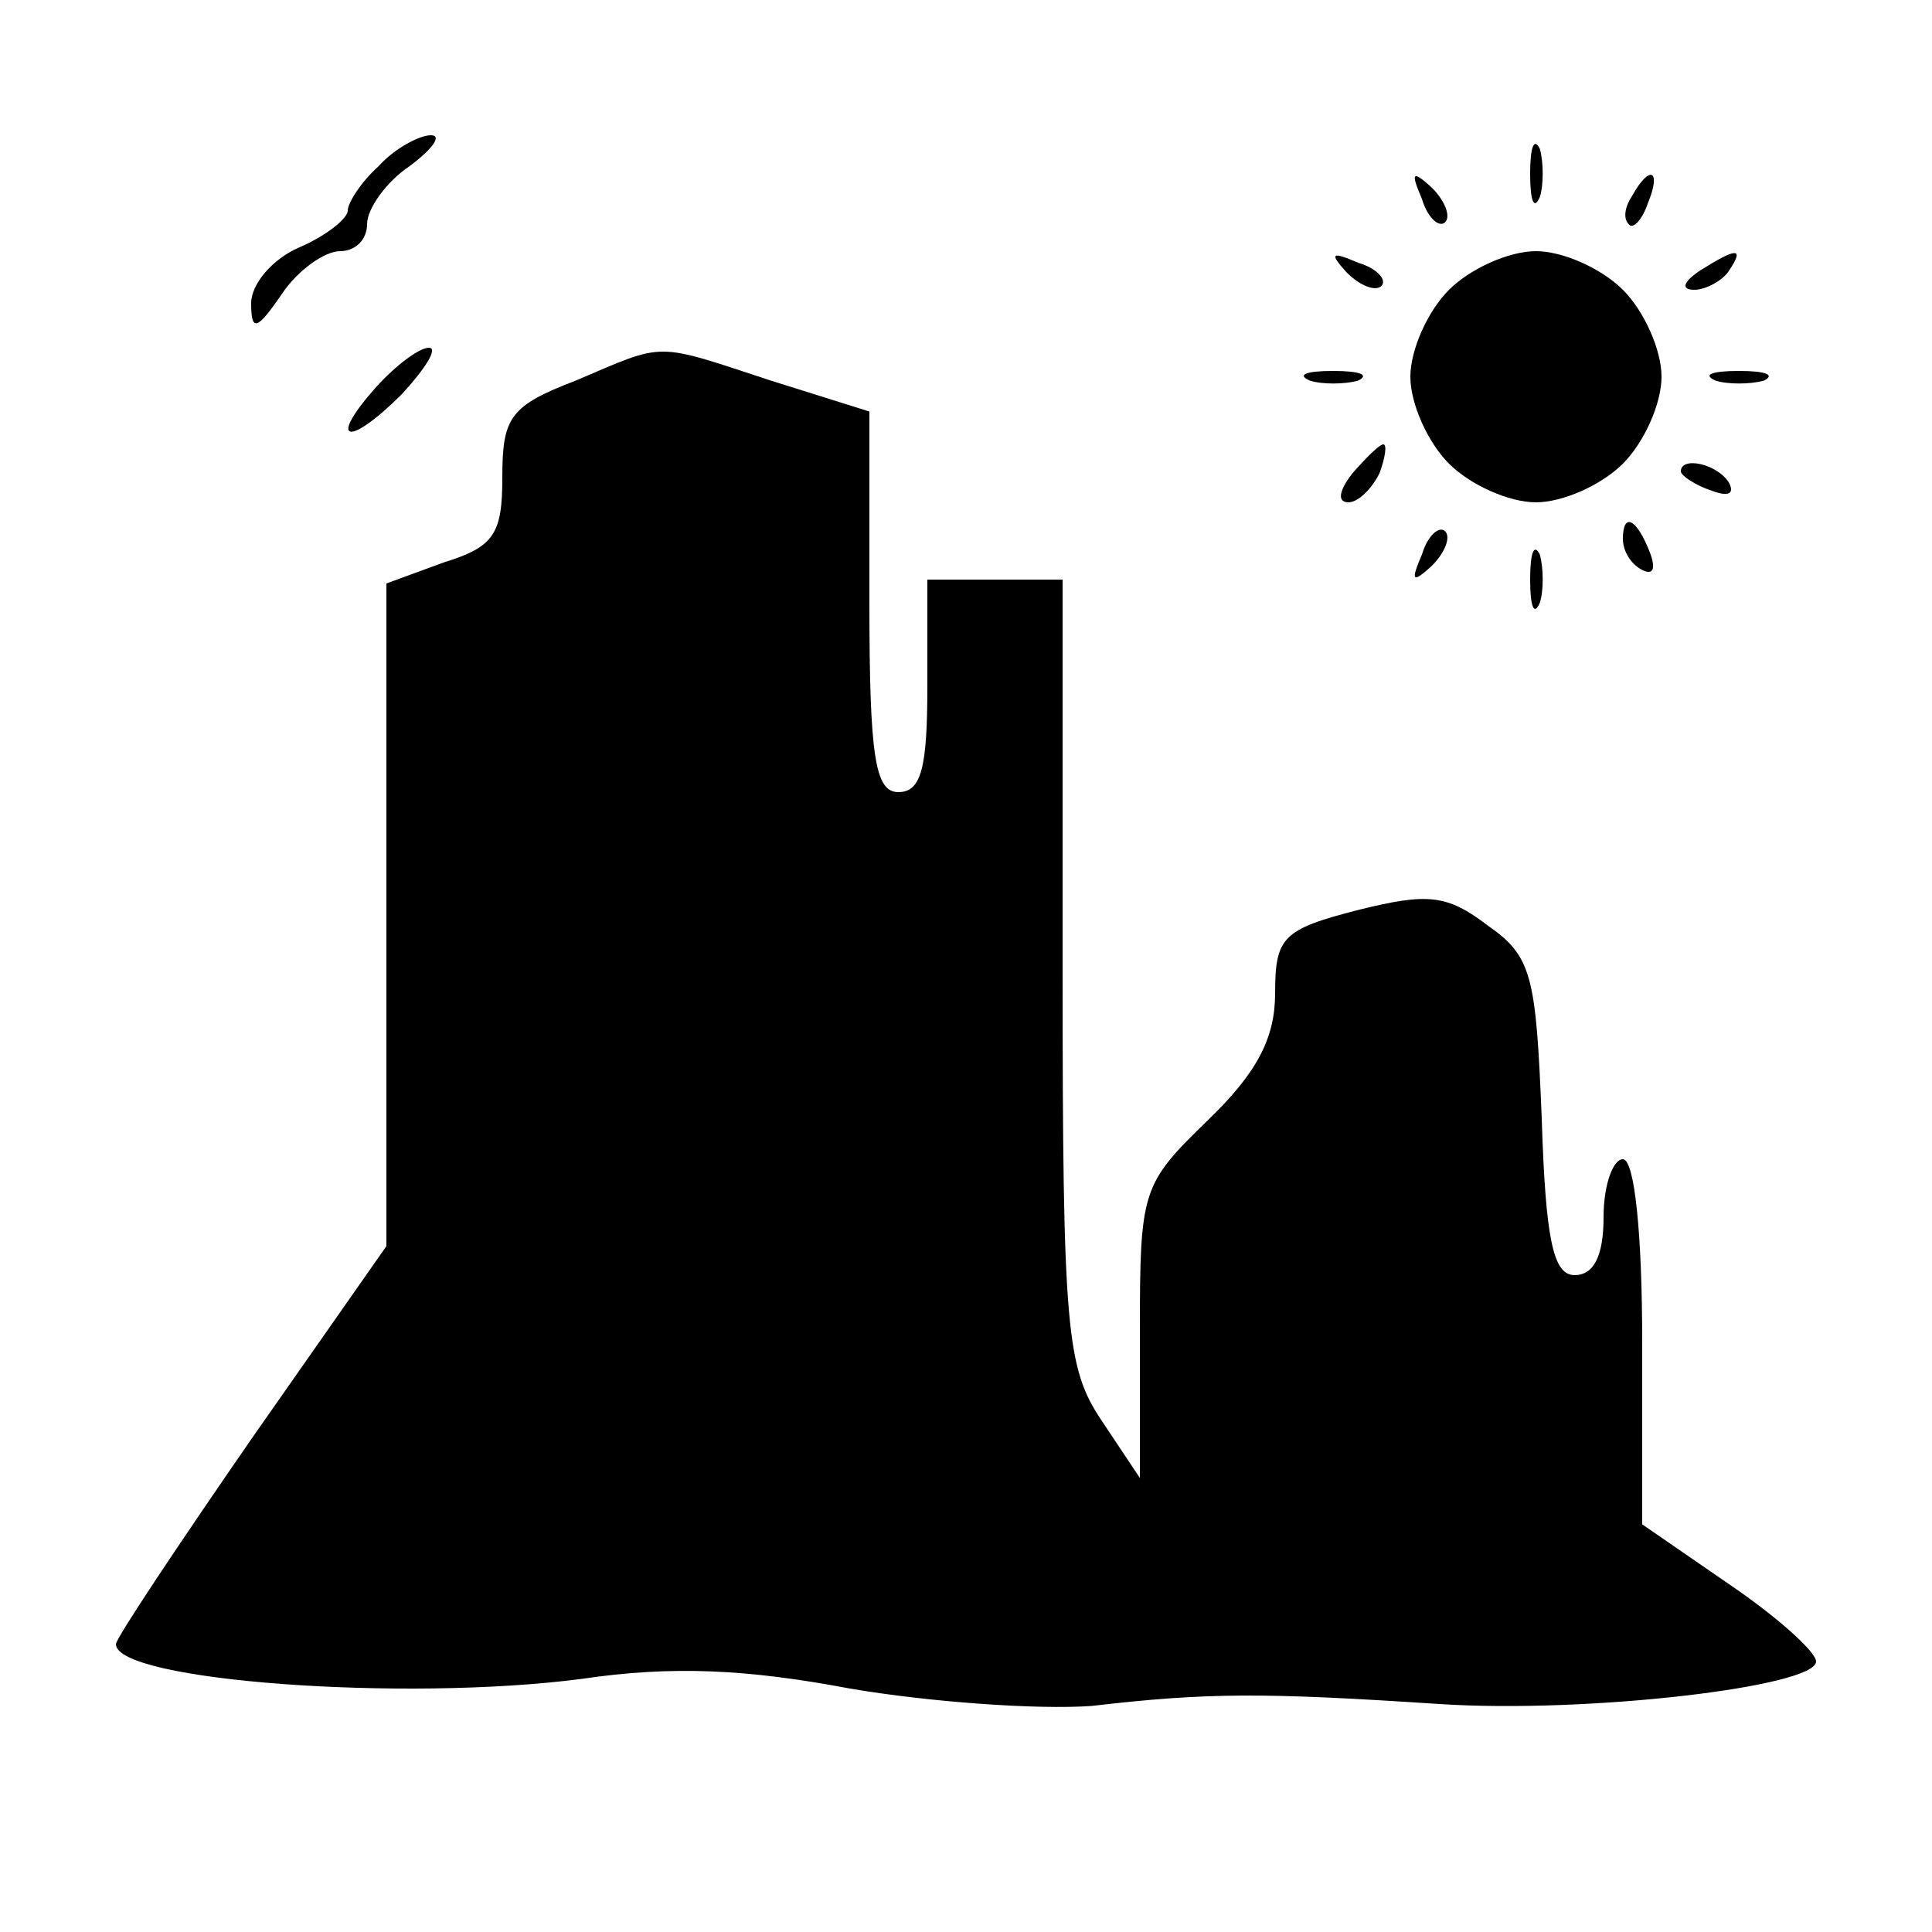
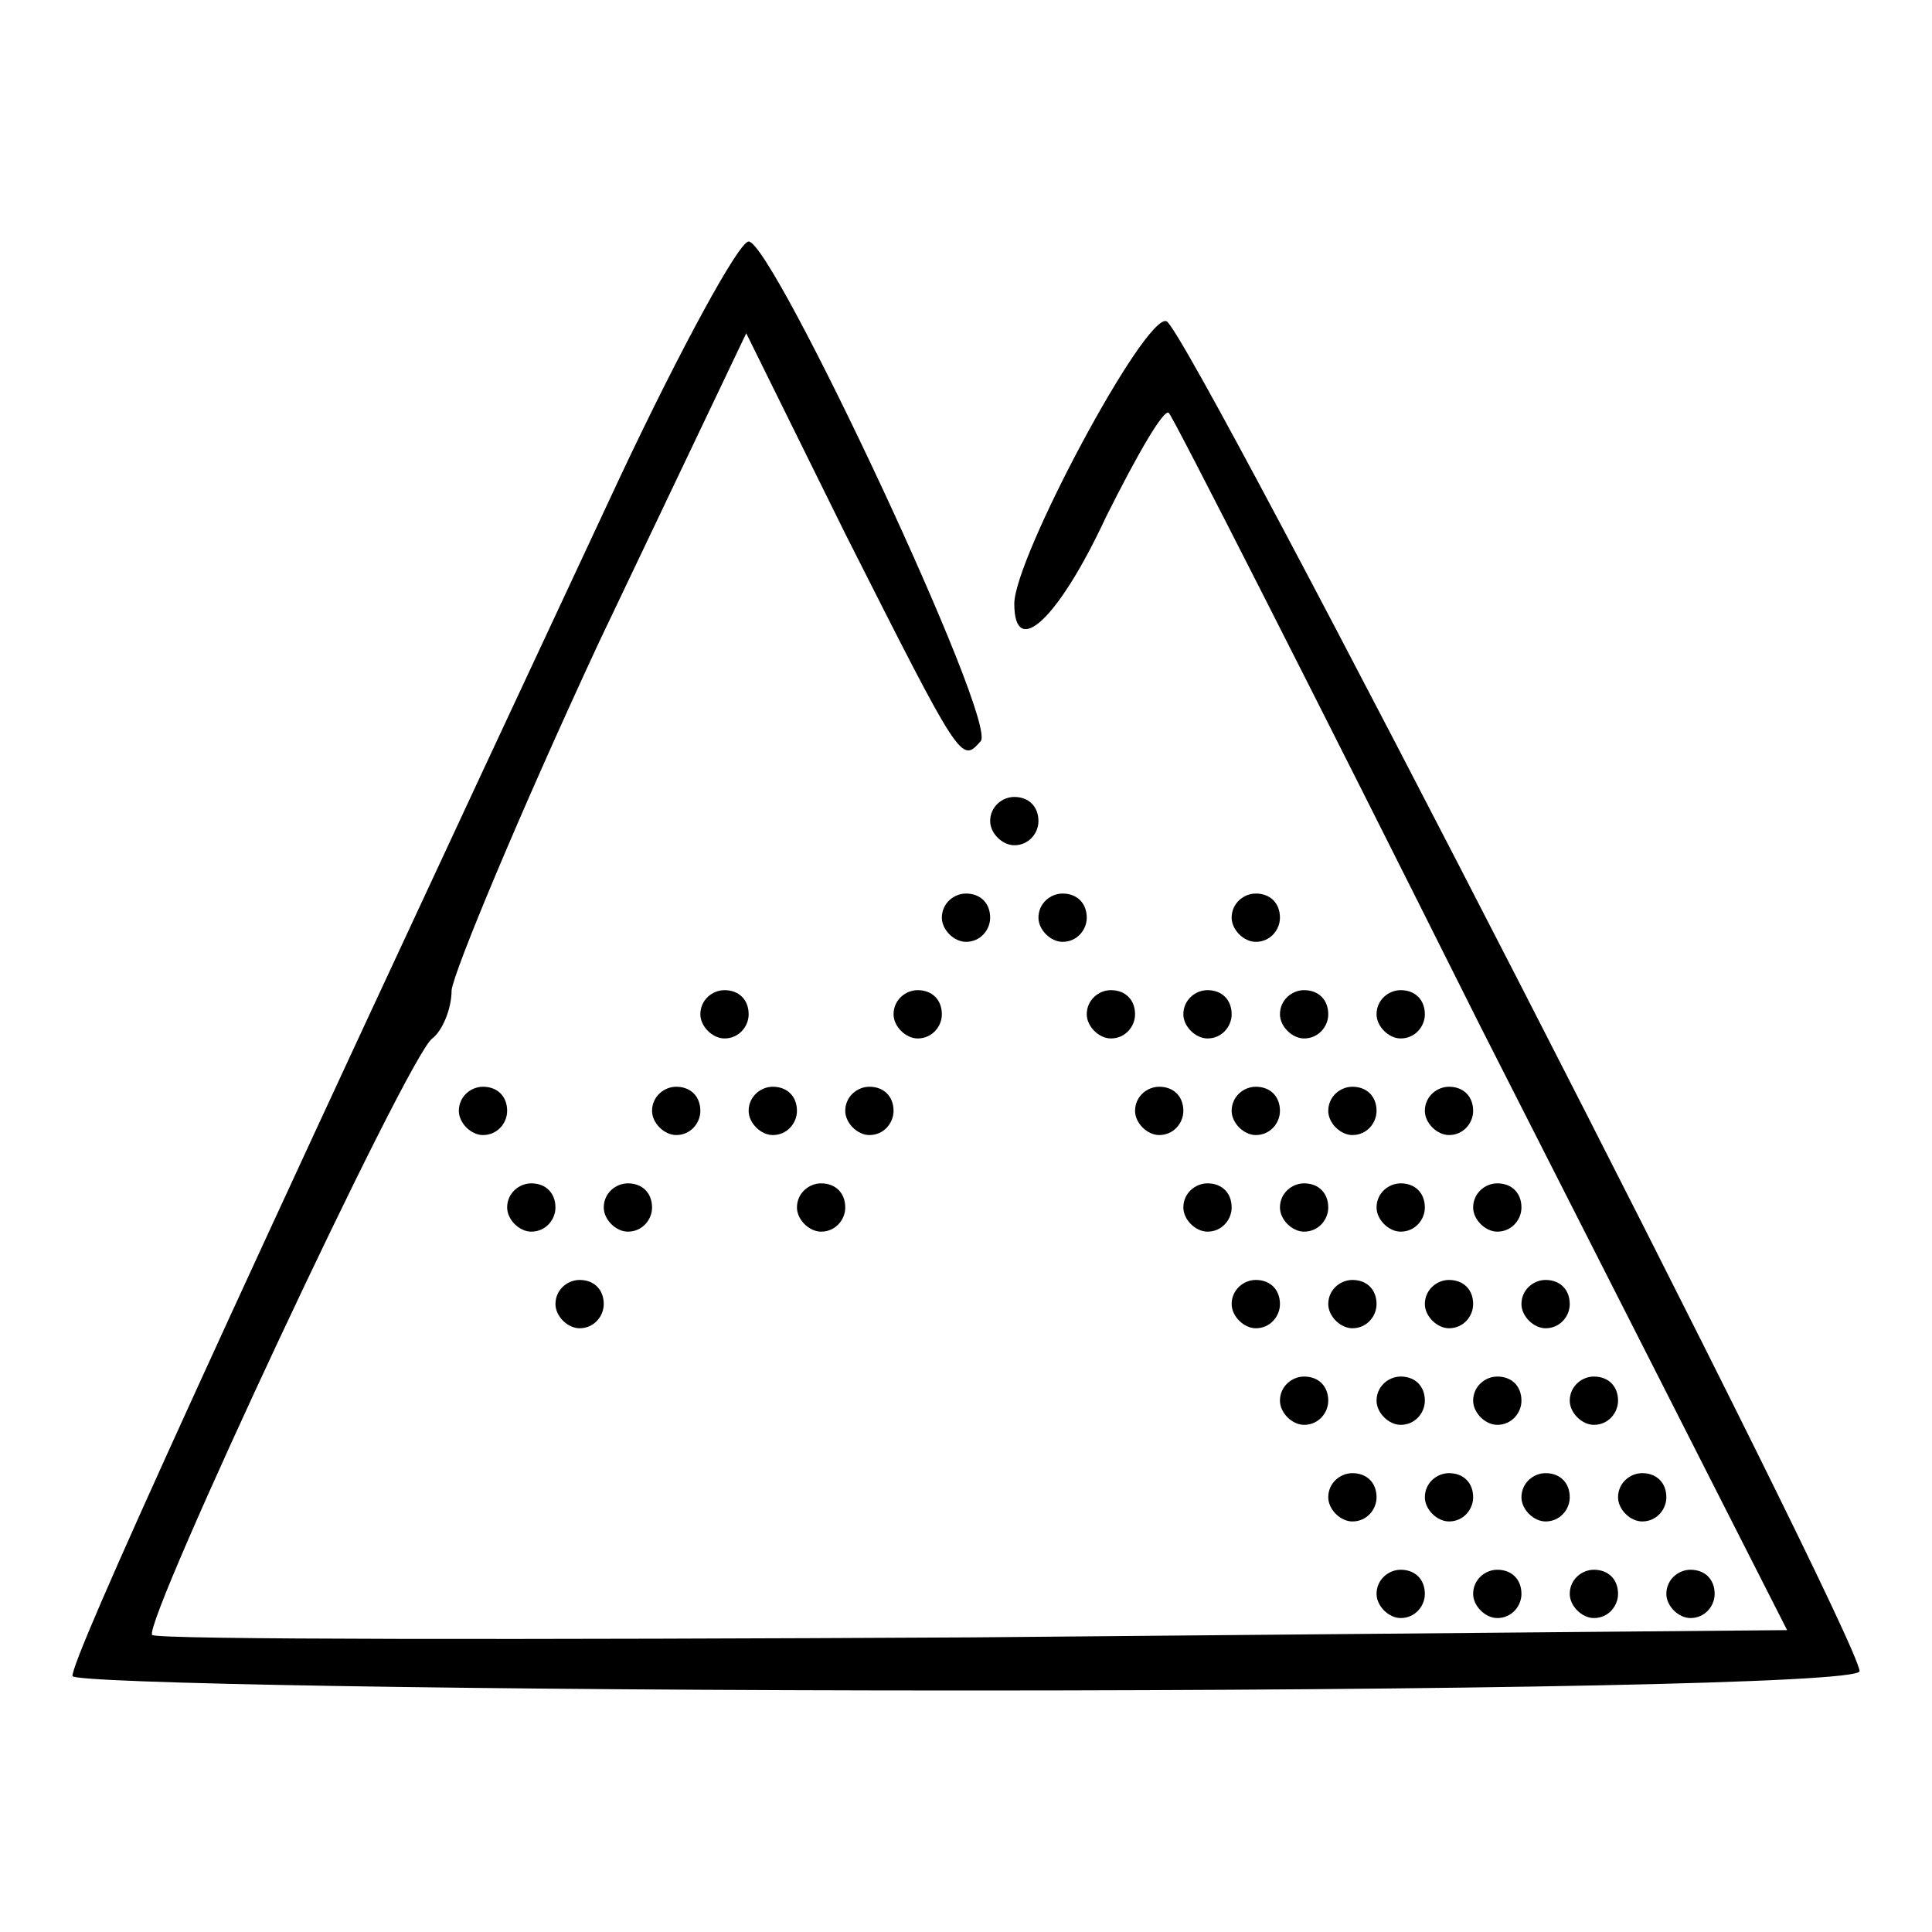
- <svg xmlns="http://www.w3.org/2000/svg" version="1.0" width="100pt" height="100pt" viewBox="0 0 100 100" preserveAspectRatio="xMidYMid meet">
-   <g transform="translate(0,100) scale(0.1,-0.1)" fill="#000000" stroke="none">
-     <path d="M196 914 c-9 -8 -16 -19 -16 -23 0 -4 -11 -13 -25 -19 -14 -6 -25 -19 -25 -29 0 -15 3 -14 16 5 8 12 22 22 30 22 8 0 14 6 14 14 0 8 10 22 22 30 12 9 17 16 11 16 -6 0 -19 -7 -27 -16z" />
-     <path d="M792 910 c0 -14 2 -19 5 -12 2 6 2 18 0 25 -3 6 -5 1 -5 -13z" />
-     <path d="M736 897 c3 -10 9 -15 12 -12 3 3 0 11 -7 18 -10 9 -11 8 -5 -6z" />
-     <path d="M845 899 c-4 -6 -5 -12 -2 -15 2 -3 7 2 10 11 7 17 1 20 -8 4z" />
-     <path d="M697 859 c7 -7 15 -10 18 -7 3 3 -2 9 -12 12 -14 6 -15 5 -6 -5z" />
-     <path d="M750 850 c-11 -11 -20 -31 -20 -45 0 -14 9 -34 20 -45 11 -11 31 -20 45 -20 14 0 34 9 45 20 11 11 20 31 20 45 0 14 -9 34 -20 45 -11 11 -31 20 -45 20 -14 0 -34 -9 -45 -20z" />
-     <path d="M880 860 c-9 -6 -10 -10 -3 -10 6 0 15 5 18 10 8 12 4 12 -15 0z" />
-     <path d="M195 800 c-26 -29 -15 -32 13 -4 12 13 19 24 14 24 -5 0 -17 -9 -27 -20z" />
-     <path d="M298 803 c-34 -13 -38 -19 -38 -50 0 -29 -4 -36 -30 -44 l-30 -11 0 -171 0 -172 -70 -100 c-38 -55 -70 -103 -70 -106 0 -19 149 -30 241 -18 47 7 86 5 139 -5 41 -7 97 -11 125 -9 60 7 89 7 180 1 77 -5 195 9 195 22 0 5 -20 23 -45 40 l-45 31 0 94 c0 57 -4 95 -10 95 -5 0 -10 -13 -10 -30 0 -20 -5 -30 -15 -30 -11 0 -15 18 -17 81 -3 74 -5 84 -28 100 -21 16 -31 17 -67 8 -39 -10 -43 -14 -43 -43 0 -23 -9 -41 -35 -66 -34 -33 -35 -36 -35 -109 l0 -76 -20 30 c-18 27 -20 47 -20 233 l0 202 -35 0 -35 0 0 -55 c0 -42 -3 -55 -15 -55 -12 0 -15 18 -15 98 l0 99 -51 16 c-61 20 -54 20 -101 0z" />
-     <path d="M678 803 c6 -2 18 -2 25 0 6 3 1 5 -13 5 -14 0 -19 -2 -12 -5z" />
-     <path d="M888 803 c6 -2 18 -2 25 0 6 3 1 5 -13 5 -14 0 -19 -2 -12 -5z" />
-     <path d="M700 755 c-7 -9 -8 -15 -2 -15 5 0 12 7 16 15 3 8 4 15 2 15 -2 0 -9 -7 -16 -15z" />
-     <path d="M870 756 c0 -2 7 -7 16 -10 8 -3 12 -2 9 4 -6 10 -25 14 -25 6z" />
-     <path d="M736 713 c-6 -14 -5 -15 5 -6 7 7 10 15 7 18 -3 3 -9 -2 -12 -12z" />
-     <path d="M840 721 c0 -6 4 -13 10 -16 6 -3 7 1 4 9 -7 18 -14 21 -14 7z" />
-     <path d="M792 700 c0 -14 2 -19 5 -12 2 6 2 18 0 25 -3 6 -5 1 -5 -13z" />
+ <svg xmlns="http://www.w3.org/2000/svg" version="1.0" width="80pt" height="80pt" viewBox="0 0 80 80" preserveAspectRatio="xMidYMid meet">
+   <g transform="translate(0,80) scale(0.1,-0.1)" fill="#000000" stroke="none">
+     <path d="M257 603 c-166 -355 -227 -489 -227 -497 0 -3 167 -6 370 -6 204 0 370 3 370 8 0 14 -278 556 -287 559 -9 3 -63 -98 -63 -117 0 -23 18 -7 38 36 13 26 24 45 26 43 2 -2 60 -116 129 -254 l127 -250 -337 -3 c-185 -1 -338 -1 -340 1 -4 5 106 240 116 247 4 3 8 12 8 20 1 8 28 73 61 144 l61 128 41 -83 c48 -95 48 -95 56 -86 8 7 -86 207 -96 207 -4 0 -28 -44 -53 -97z" />
+     <path d="M410 460 c0 -5 5 -10 10 -10 6 0 10 5 10 10 0 6 -4 10 -10 10 -5 0 -10 -4 -10 -10z" />
+     <path d="M390 420 c0 -5 5 -10 10 -10 6 0 10 5 10 10 0 6 -4 10 -10 10 -5 0 -10 -4 -10 -10z" />
+     <path d="M430 420 c0 -5 5 -10 10 -10 6 0 10 5 10 10 0 6 -4 10 -10 10 -5 0 -10 -4 -10 -10z" />
+     <path d="M510 420 c0 -5 5 -10 10 -10 6 0 10 5 10 10 0 6 -4 10 -10 10 -5 0 -10 -4 -10 -10z" />
+     <path d="M290 380 c0 -5 5 -10 10 -10 6 0 10 5 10 10 0 6 -4 10 -10 10 -5 0 -10 -4 -10 -10z" />
+     <path d="M370 380 c0 -5 5 -10 10 -10 6 0 10 5 10 10 0 6 -4 10 -10 10 -5 0 -10 -4 -10 -10z" />
+     <path d="M450 380 c0 -5 5 -10 10 -10 6 0 10 5 10 10 0 6 -4 10 -10 10 -5 0 -10 -4 -10 -10z" />
+     <path d="M490 380 c0 -5 5 -10 10 -10 6 0 10 5 10 10 0 6 -4 10 -10 10 -5 0 -10 -4 -10 -10z" />
+     <path d="M530 380 c0 -5 5 -10 10 -10 6 0 10 5 10 10 0 6 -4 10 -10 10 -5 0 -10 -4 -10 -10z" />
+     <path d="M570 380 c0 -5 5 -10 10 -10 6 0 10 5 10 10 0 6 -4 10 -10 10 -5 0 -10 -4 -10 -10z" />
+     <path d="M190 340 c0 -5 5 -10 10 -10 6 0 10 5 10 10 0 6 -4 10 -10 10 -5 0 -10 -4 -10 -10z" />
+     <path d="M270 340 c0 -5 5 -10 10 -10 6 0 10 5 10 10 0 6 -4 10 -10 10 -5 0 -10 -4 -10 -10z" />
+     <path d="M310 340 c0 -5 5 -10 10 -10 6 0 10 5 10 10 0 6 -4 10 -10 10 -5 0 -10 -4 -10 -10z" />
+     <path d="M350 340 c0 -5 5 -10 10 -10 6 0 10 5 10 10 0 6 -4 10 -10 10 -5 0 -10 -4 -10 -10z" />
+     <path d="M470 340 c0 -5 5 -10 10 -10 6 0 10 5 10 10 0 6 -4 10 -10 10 -5 0 -10 -4 -10 -10z" />
+     <path d="M510 340 c0 -5 5 -10 10 -10 6 0 10 5 10 10 0 6 -4 10 -10 10 -5 0 -10 -4 -10 -10z" />
+     <path d="M550 340 c0 -5 5 -10 10 -10 6 0 10 5 10 10 0 6 -4 10 -10 10 -5 0 -10 -4 -10 -10z" />
+     <path d="M590 340 c0 -5 5 -10 10 -10 6 0 10 5 10 10 0 6 -4 10 -10 10 -5 0 -10 -4 -10 -10z" />
+     <path d="M210 300 c0 -5 5 -10 10 -10 6 0 10 5 10 10 0 6 -4 10 -10 10 -5 0 -10 -4 -10 -10z" />
+     <path d="M250 300 c0 -5 5 -10 10 -10 6 0 10 5 10 10 0 6 -4 10 -10 10 -5 0 -10 -4 -10 -10z" />
+     <path d="M330 300 c0 -5 5 -10 10 -10 6 0 10 5 10 10 0 6 -4 10 -10 10 -5 0 -10 -4 -10 -10z" />
+     <path d="M490 300 c0 -5 5 -10 10 -10 6 0 10 5 10 10 0 6 -4 10 -10 10 -5 0 -10 -4 -10 -10z" />
+     <path d="M530 300 c0 -5 5 -10 10 -10 6 0 10 5 10 10 0 6 -4 10 -10 10 -5 0 -10 -4 -10 -10z" />
+     <path d="M570 300 c0 -5 5 -10 10 -10 6 0 10 5 10 10 0 6 -4 10 -10 10 -5 0 -10 -4 -10 -10z" />
+     <path d="M610 300 c0 -5 5 -10 10 -10 6 0 10 5 10 10 0 6 -4 10 -10 10 -5 0 -10 -4 -10 -10z" />
+     <path d="M230 260 c0 -5 5 -10 10 -10 6 0 10 5 10 10 0 6 -4 10 -10 10 -5 0 -10 -4 -10 -10z" />
+     <path d="M510 260 c0 -5 5 -10 10 -10 6 0 10 5 10 10 0 6 -4 10 -10 10 -5 0 -10 -4 -10 -10z" />
+     <path d="M550 260 c0 -5 5 -10 10 -10 6 0 10 5 10 10 0 6 -4 10 -10 10 -5 0 -10 -4 -10 -10z" />
+     <path d="M590 260 c0 -5 5 -10 10 -10 6 0 10 5 10 10 0 6 -4 10 -10 10 -5 0 -10 -4 -10 -10z" />
+     <path d="M630 260 c0 -5 5 -10 10 -10 6 0 10 5 10 10 0 6 -4 10 -10 10 -5 0 -10 -4 -10 -10z" />
+     <path d="M530 220 c0 -5 5 -10 10 -10 6 0 10 5 10 10 0 6 -4 10 -10 10 -5 0 -10 -4 -10 -10z" />
+     <path d="M570 220 c0 -5 5 -10 10 -10 6 0 10 5 10 10 0 6 -4 10 -10 10 -5 0 -10 -4 -10 -10z" />
+     <path d="M610 220 c0 -5 5 -10 10 -10 6 0 10 5 10 10 0 6 -4 10 -10 10 -5 0 -10 -4 -10 -10z" />
+     <path d="M650 220 c0 -5 5 -10 10 -10 6 0 10 5 10 10 0 6 -4 10 -10 10 -5 0 -10 -4 -10 -10z" />
+     <path d="M550 180 c0 -5 5 -10 10 -10 6 0 10 5 10 10 0 6 -4 10 -10 10 -5 0 -10 -4 -10 -10z" />
+     <path d="M590 180 c0 -5 5 -10 10 -10 6 0 10 5 10 10 0 6 -4 10 -10 10 -5 0 -10 -4 -10 -10z" />
+     <path d="M630 180 c0 -5 5 -10 10 -10 6 0 10 5 10 10 0 6 -4 10 -10 10 -5 0 -10 -4 -10 -10z" />
+     <path d="M670 180 c0 -5 5 -10 10 -10 6 0 10 5 10 10 0 6 -4 10 -10 10 -5 0 -10 -4 -10 -10z" />
+     <path d="M570 140 c0 -5 5 -10 10 -10 6 0 10 5 10 10 0 6 -4 10 -10 10 -5 0 -10 -4 -10 -10z" />
+     <path d="M610 140 c0 -5 5 -10 10 -10 6 0 10 5 10 10 0 6 -4 10 -10 10 -5 0 -10 -4 -10 -10z" />
+     <path d="M650 140 c0 -5 5 -10 10 -10 6 0 10 5 10 10 0 6 -4 10 -10 10 -5 0 -10 -4 -10 -10z" />
+     <path d="M690 140 c0 -5 5 -10 10 -10 6 0 10 5 10 10 0 6 -4 10 -10 10 -5 0 -10 -4 -10 -10z" />
  </g>
</svg>
